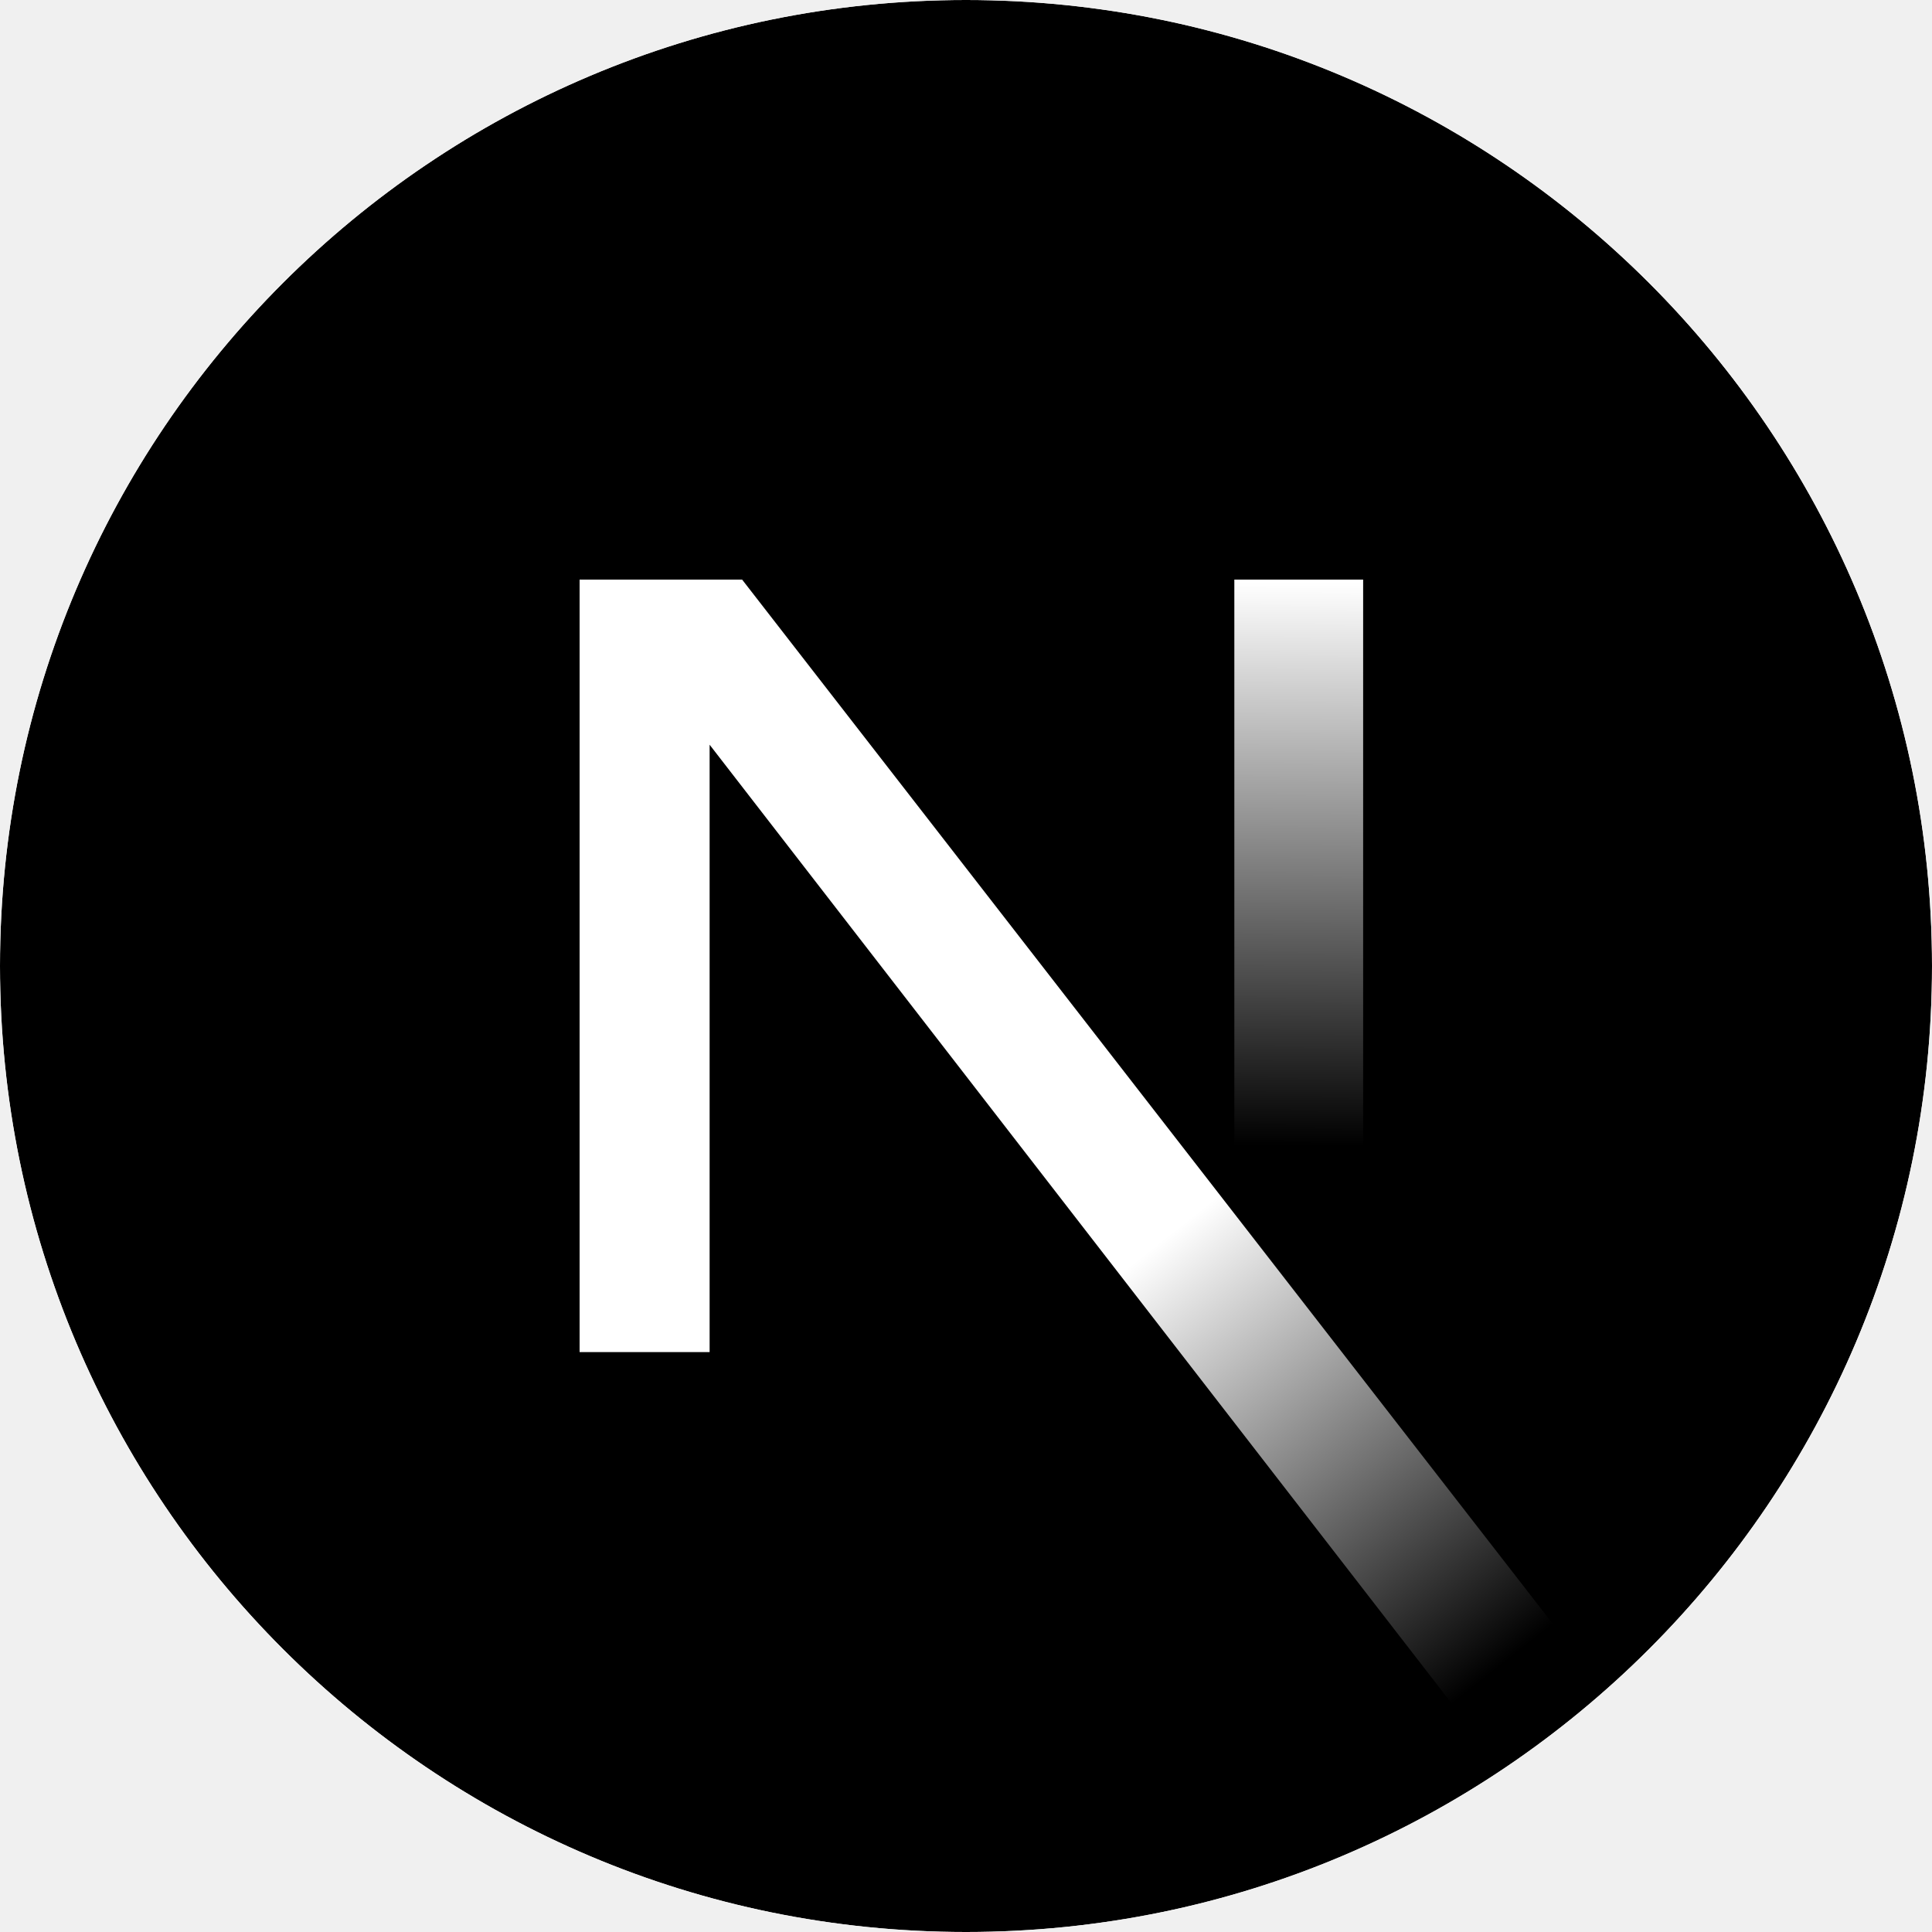
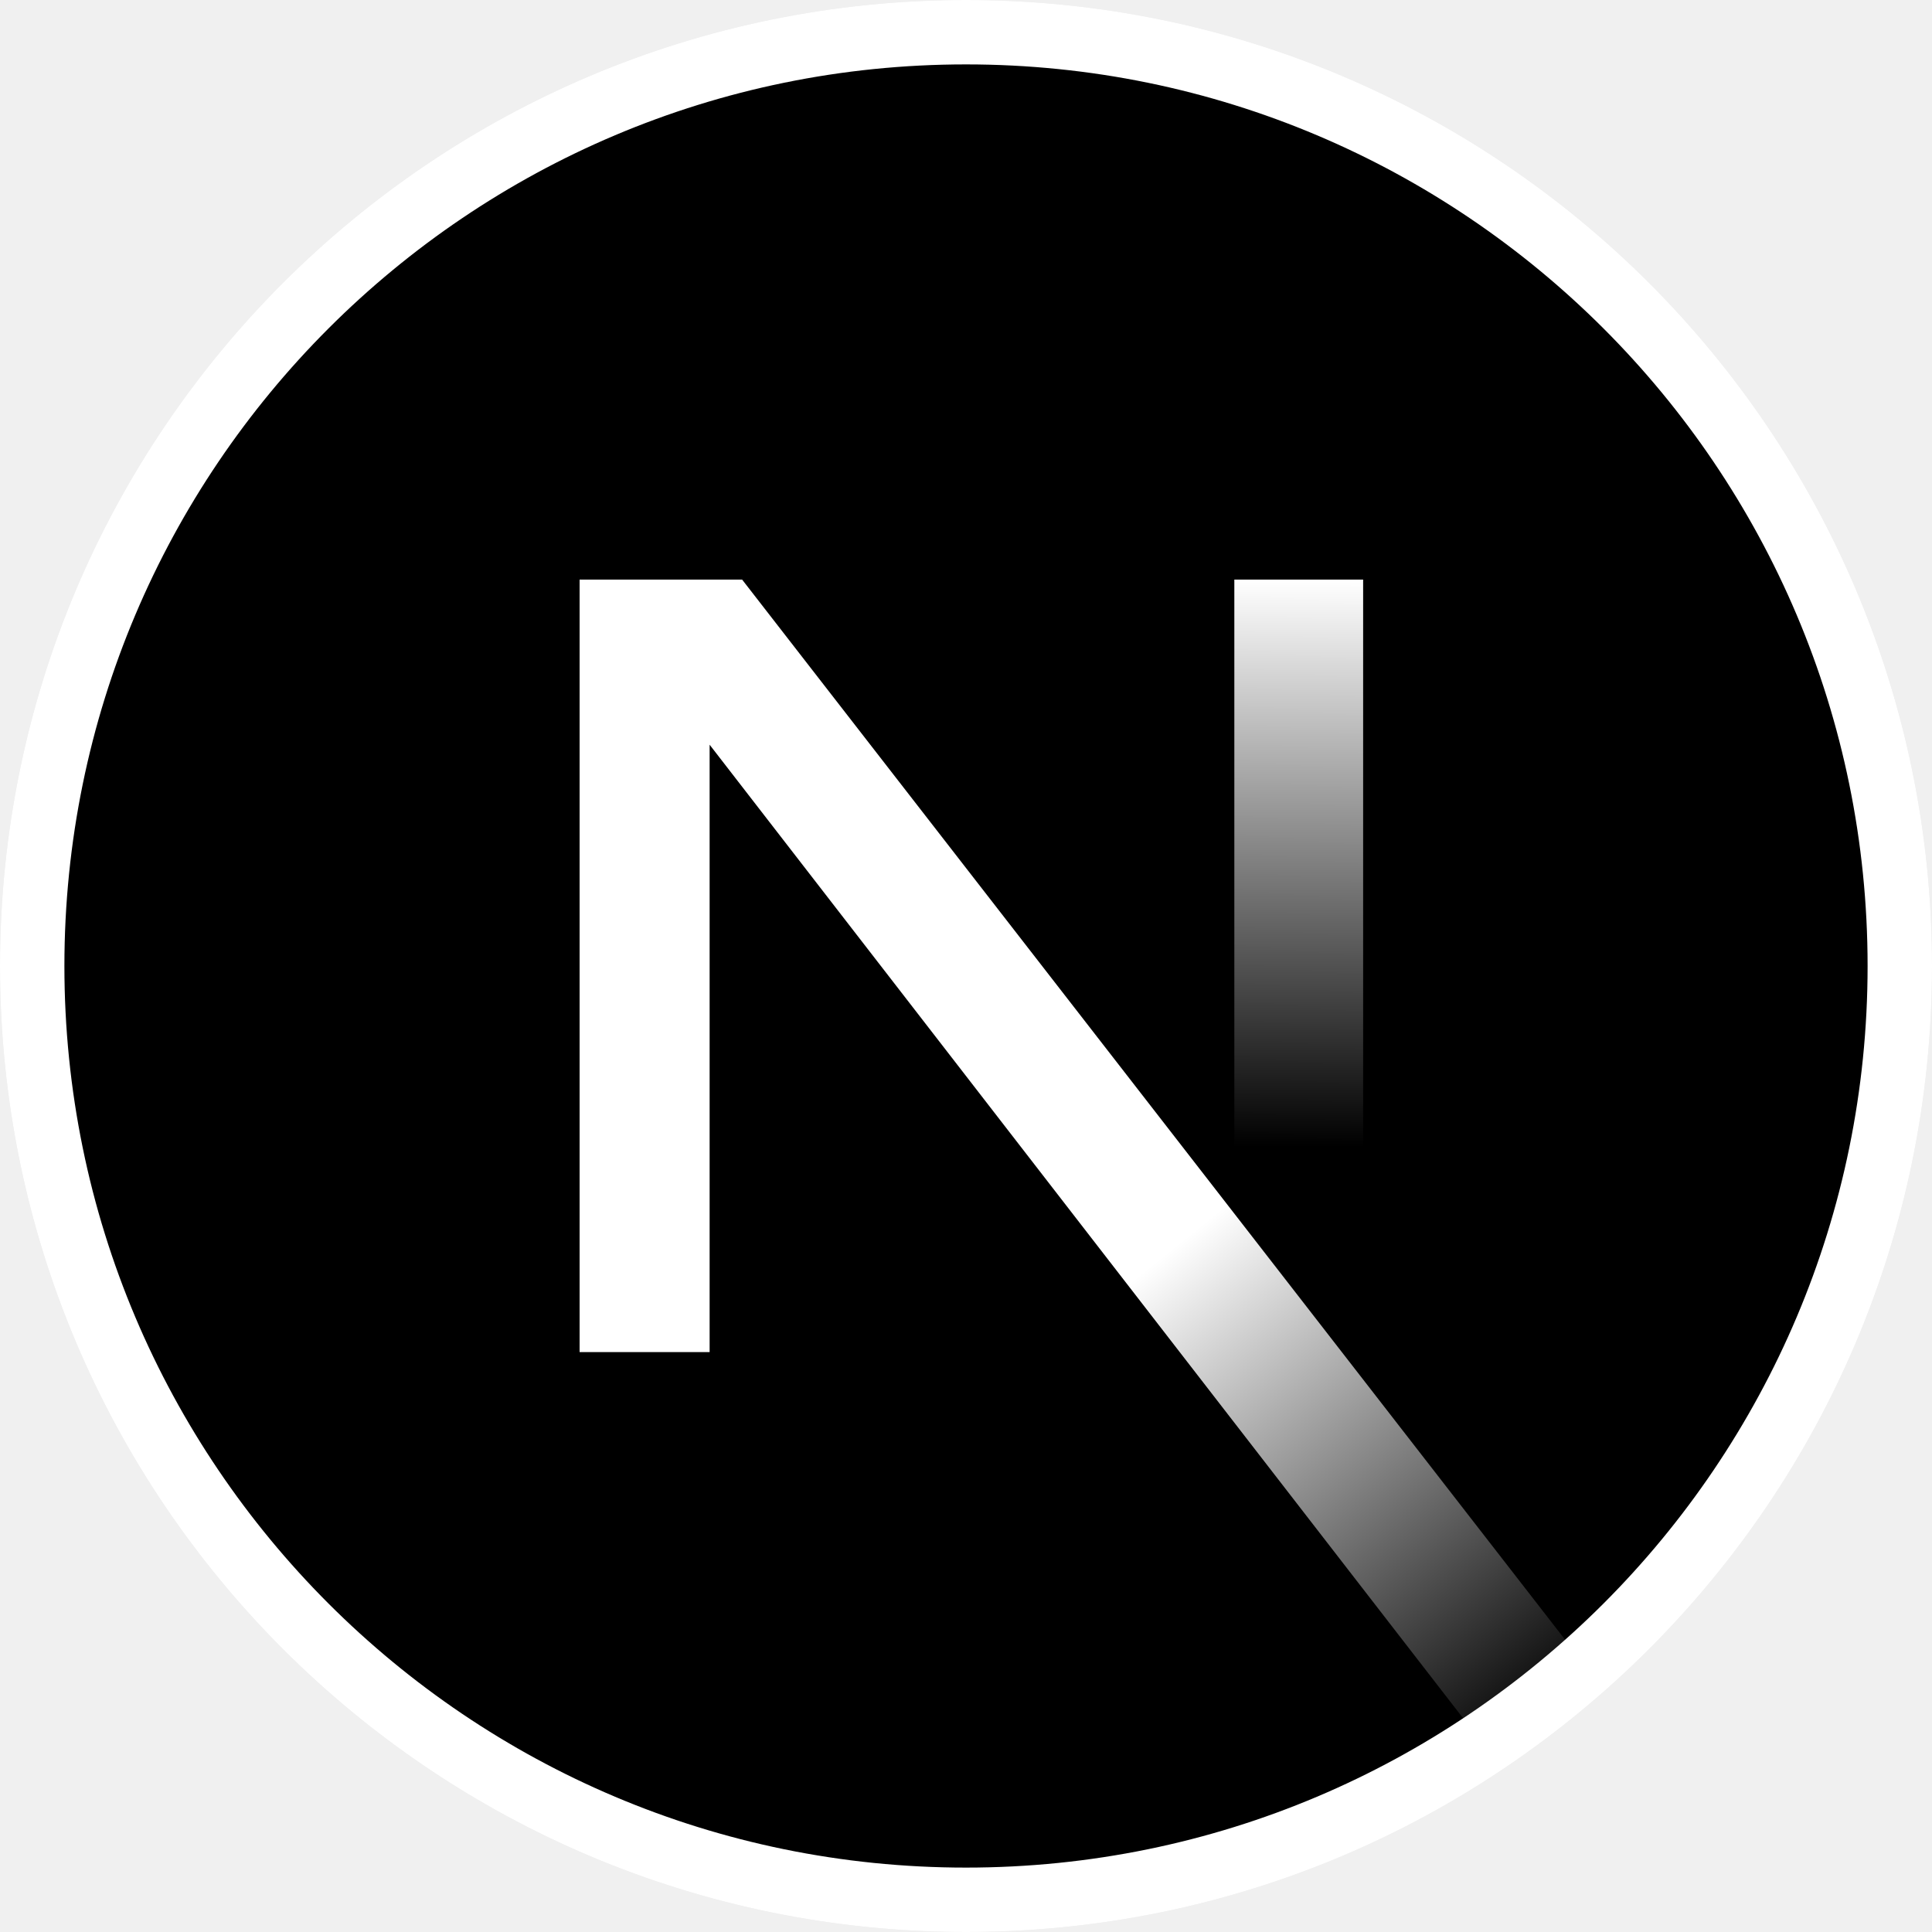
- <svg xmlns="http://www.w3.org/2000/svg" xmlns:xlink="http://www.w3.org/1999/xlink" viewBox="0 0 256 256" width="256" height="256" preserveAspectRatio="xMidYMid">
+ <svg xmlns="http://www.w3.org/2000/svg" width="180" height="180" viewBox="0 0 180 180" fill="none">
+   <mask id="mask0_408_139" style="mask-type:alpha" maskUnits="userSpaceOnUse" x="0" y="0" width="180" height="180">
+     <circle cx="90" cy="90" r="90" fill="black" />
+   </mask>
+   <g mask="url(#mask0_408_139)">
+     <circle cx="90" cy="90" r="87" fill="black" stroke="white" stroke-width="6" />
+     <path d="M149.508 157.52L69.142 54H54V125.97H66.114V69.384L139.999 164.845C143.333 162.614 146.509 160.165 149.508 157.52Z" fill="url(#paint0_linear_408_139)" />
+     <rect x="115" y="54" width="12" height="72" fill="url(#paint1_linear_408_139)" />
+   </g>
  <defs>
-     <linearGradient id="c" x1="55.633%" x2="83.228%" y1="56.385%" y2="96.08%">
-       <stop offset="0%" stop-color="#FFF" />
-       <stop offset="100%" stop-color="#FFF" stop-opacity="0" />
+     <linearGradient id="paint0_linear_408_139" x1="109" y1="116.5" x2="144.5" y2="160.5" gradientUnits="userSpaceOnUse">
+       <stop stop-color="white" />
+       <stop offset="1" stop-color="white" stop-opacity="0" />
    </linearGradient>
-     <linearGradient id="d" x1="50%" x2="49.953%" y1="0%" y2="73.438%">
-       <stop offset="0%" stop-color="#FFF" />
-       <stop offset="100%" stop-color="#FFF" stop-opacity="0" />
+     <linearGradient id="paint1_linear_408_139" x1="121" y1="54" x2="120.799" y2="106.875" gradientUnits="userSpaceOnUse">
+       <stop stop-color="white" />
+       <stop offset="1" stop-color="white" stop-opacity="0" />
    </linearGradient>
-     <circle id="a" cx="128" cy="128" r="128" />
  </defs>
-   <mask id="b" fill="#fff">
-     <use xlink:href="#a" />
-   </mask>
-   <g mask="url(#b)">
-     <circle cx="128" cy="128" r="128" />
-     <path fill="url(#c)" d="M212.634 224.028 98.335 76.8H76.8v102.357h17.228V98.68L199.11 234.446a128.433 128.433 0 0 0 13.524-10.418Z" />
-     <path fill="url(#d)" d="M163.556 76.8h17.067v102.4h-17.067z" />
-   </g>
</svg>
